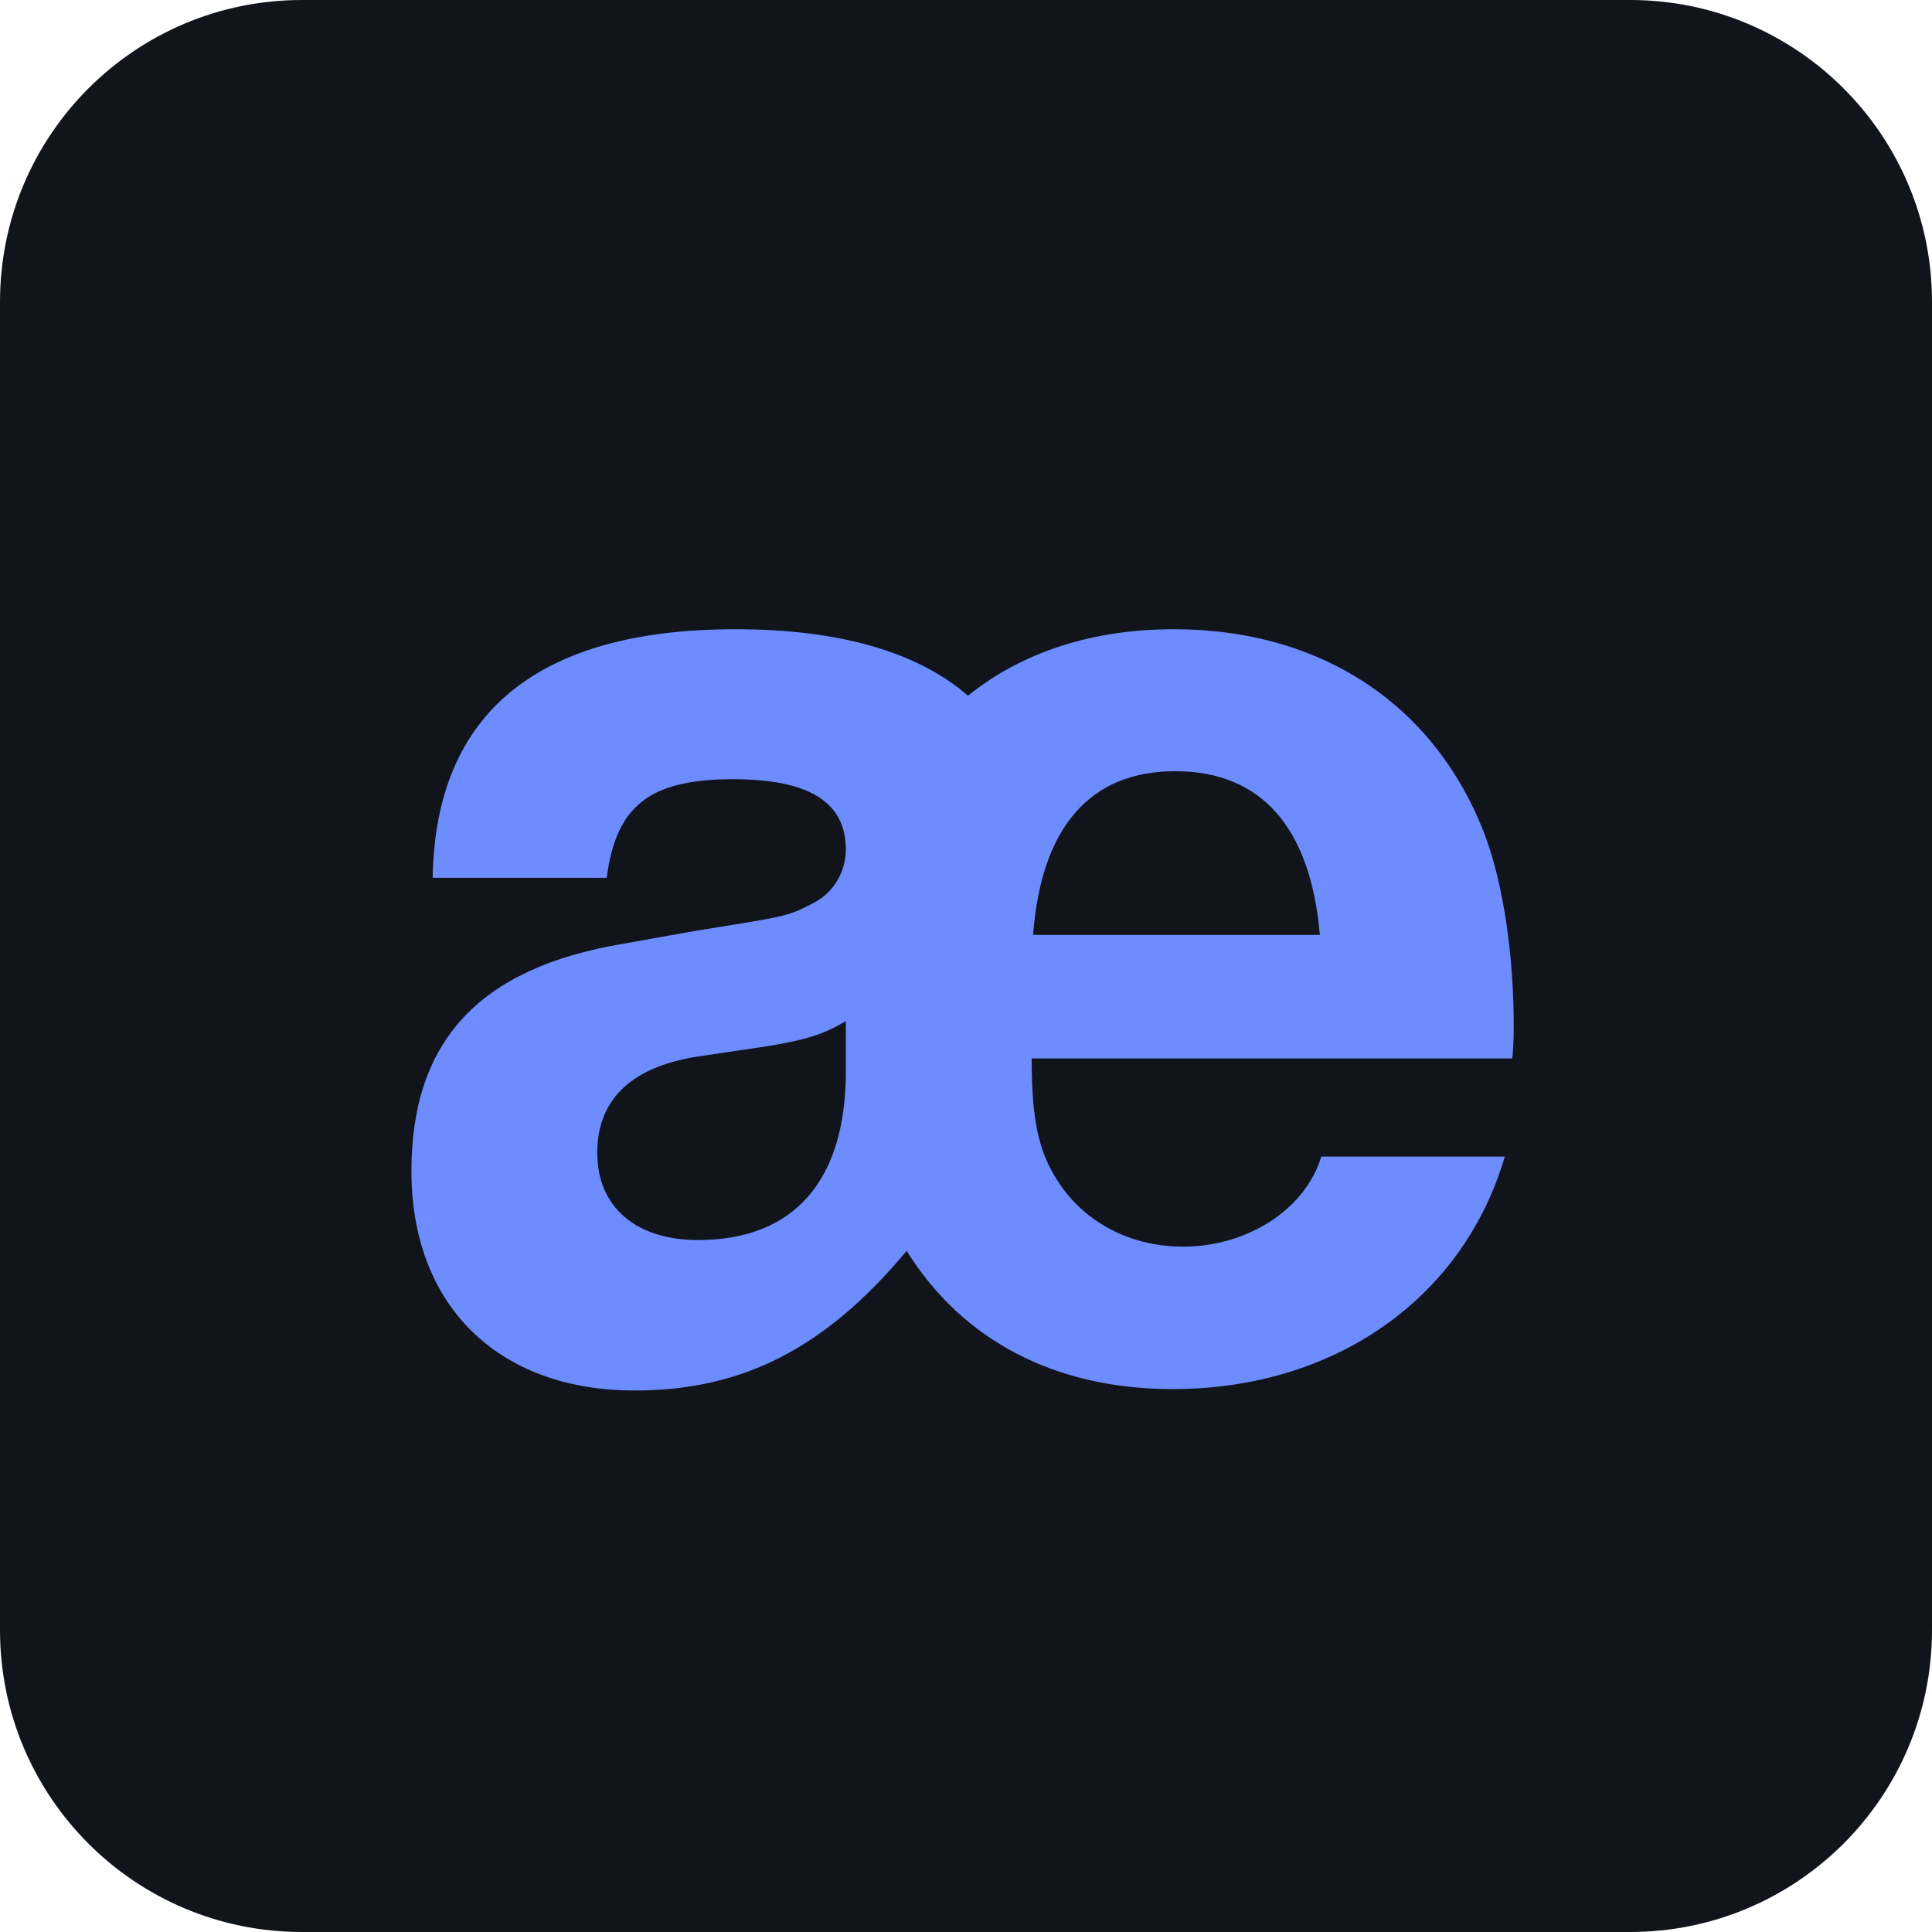
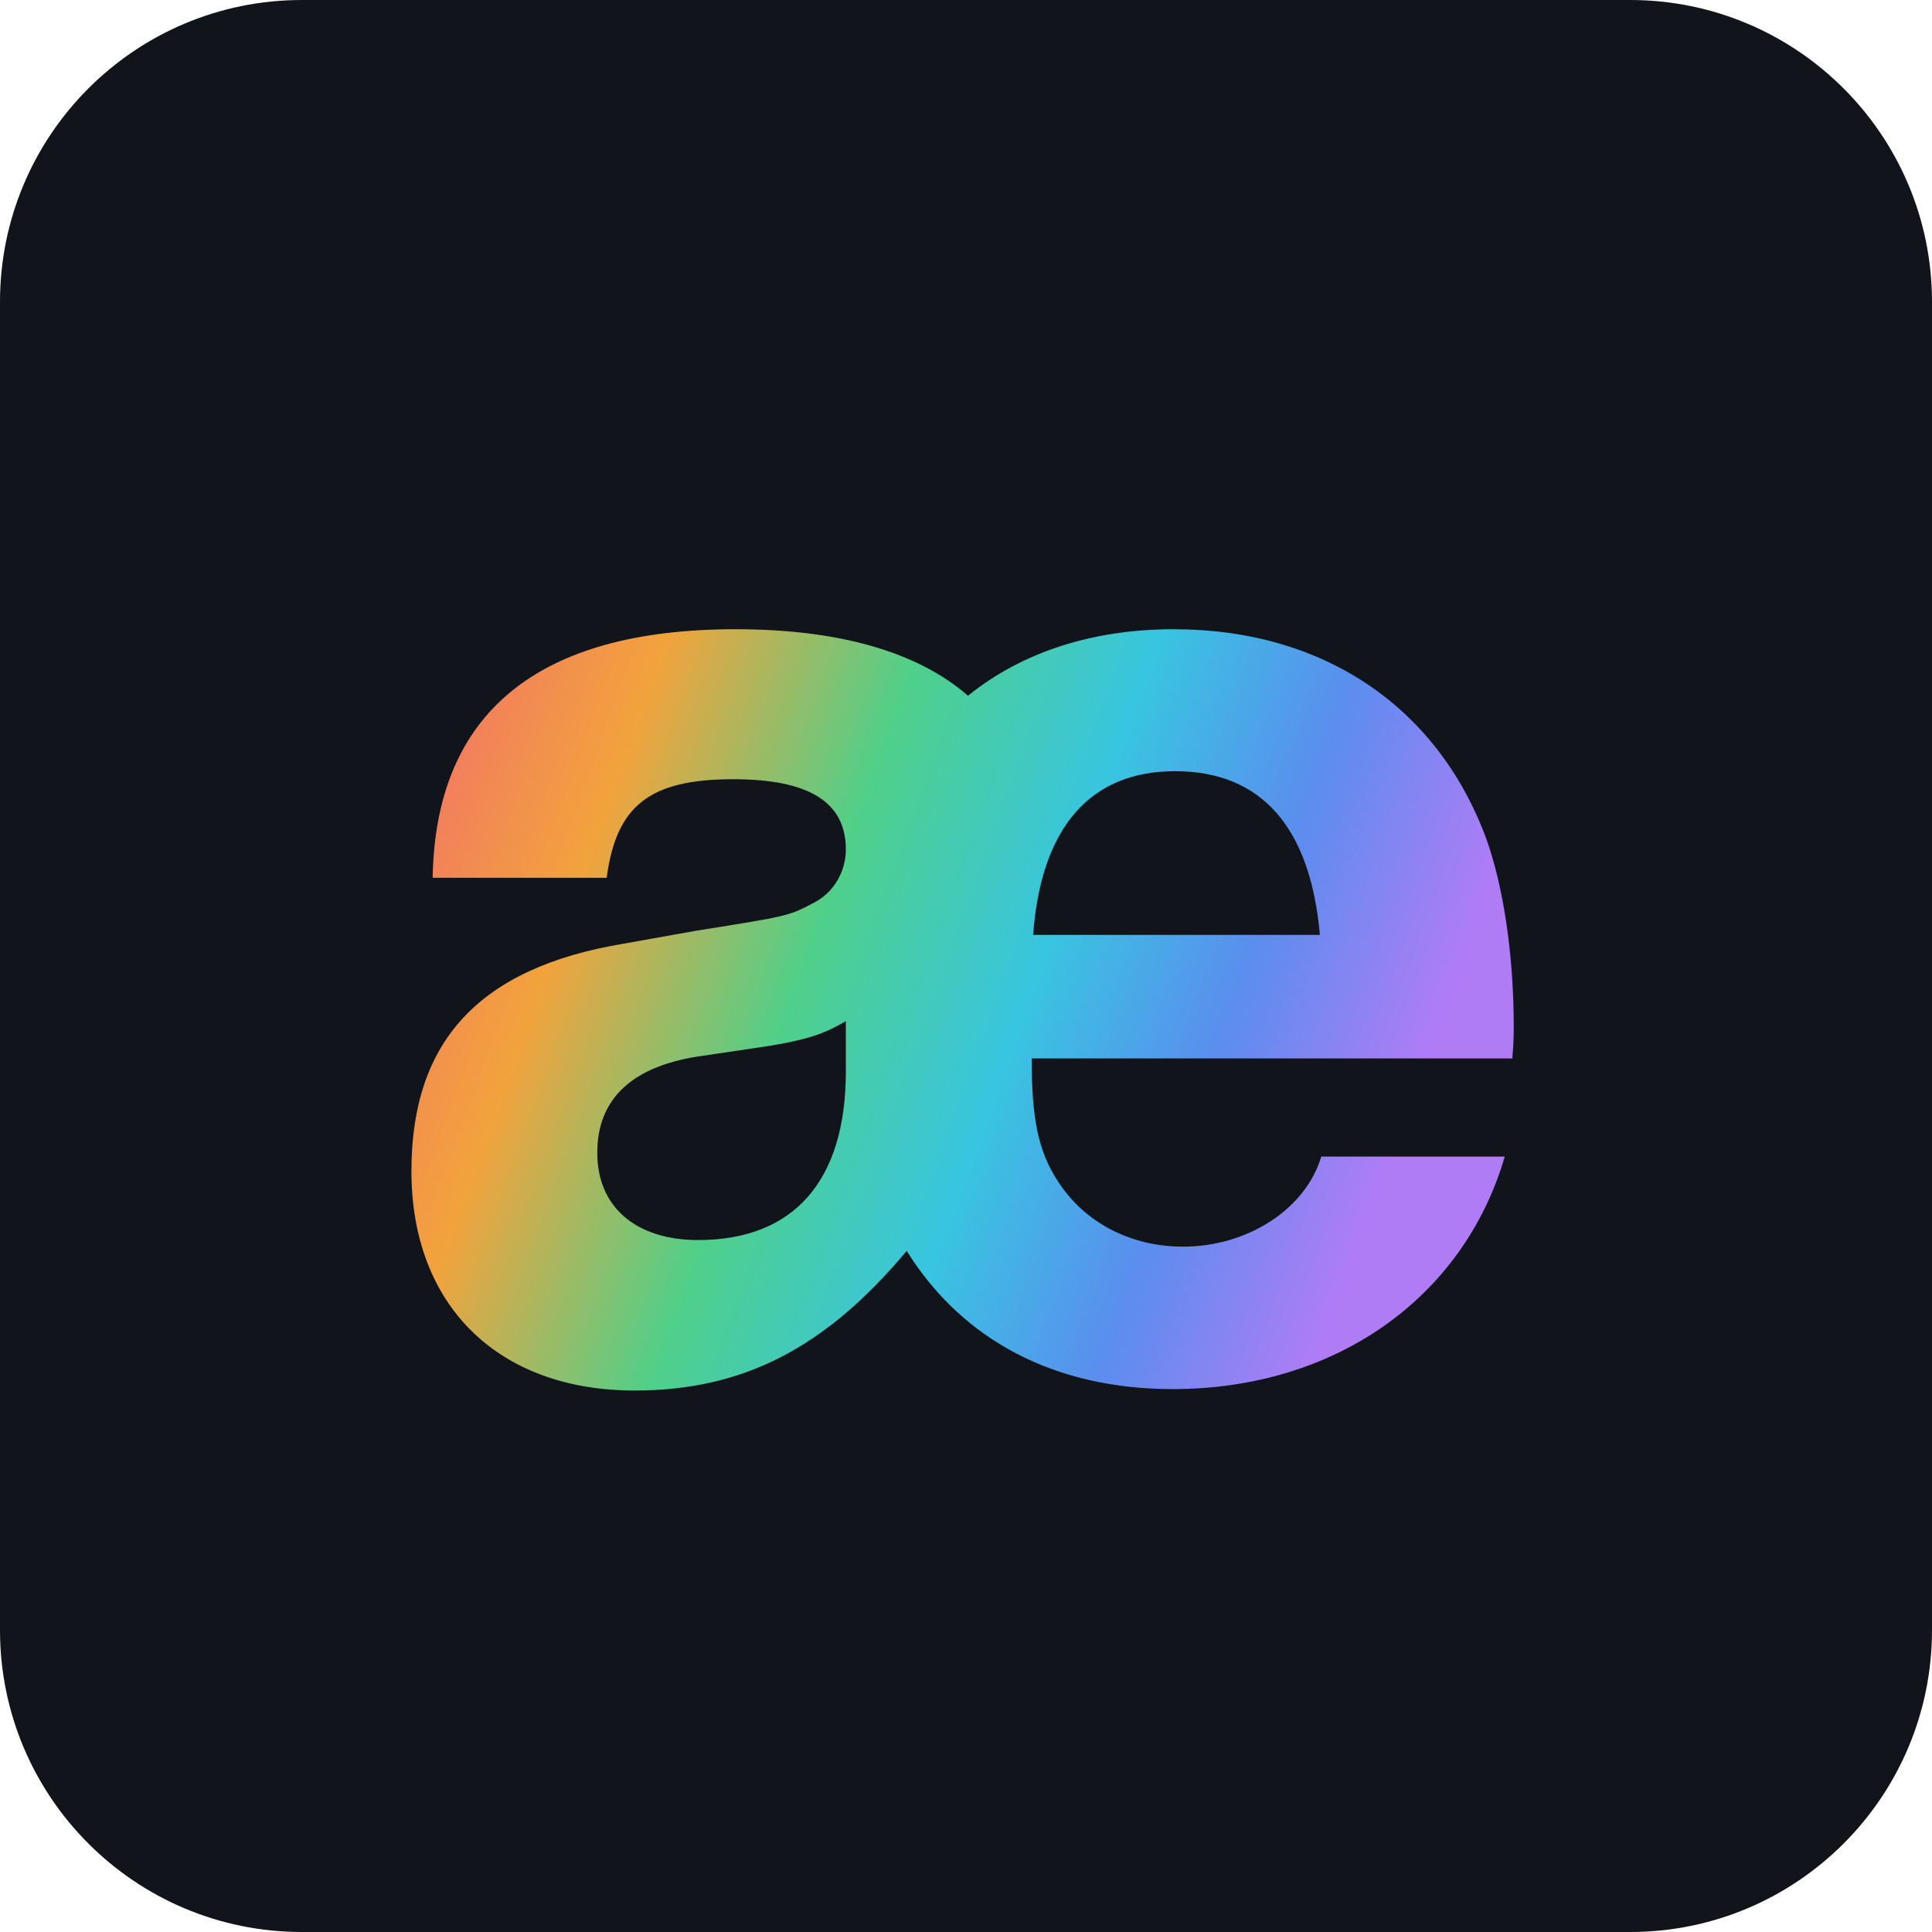
<svg xmlns="http://www.w3.org/2000/svg" viewBox="0 0 64 64">
+   <defs>
+     <linearGradient id="bifrost" x1="0" y1="0" x2="1" y2="0.25">
+       <stop offset="0%" stop-color="#F26D6D" />
+       <stop offset="22%" stop-color="#F2A33C" />
+       <stop offset="44%" stop-color="#4FD08A" />
+       <stop offset="64%" stop-color="#38C5E0" />
+       <stop offset="82%" stop-color="#5B8DEF" />
+       <stop offset="100%" stop-color="#B07CF6" />
+     </linearGradient>
+   </defs>
  <rect width="64" height="64" rx="10" fill="#11141A" />
-   <text x="32" y="45" text-anchor="middle" font-family="'Space Grotesk', 'Segoe UI', Helvetica, Arial, sans-serif" font-size="44" font-weight="600" fill="#6C8CFF">æ</text>
+   <text x="32" y="45" text-anchor="middle" font-family="'Space Grotesk', 'Segoe UI', Helvetica, Arial, sans-serif" font-size="44" font-weight="600" fill="url(#bifrost)">æ</text>
</svg>
